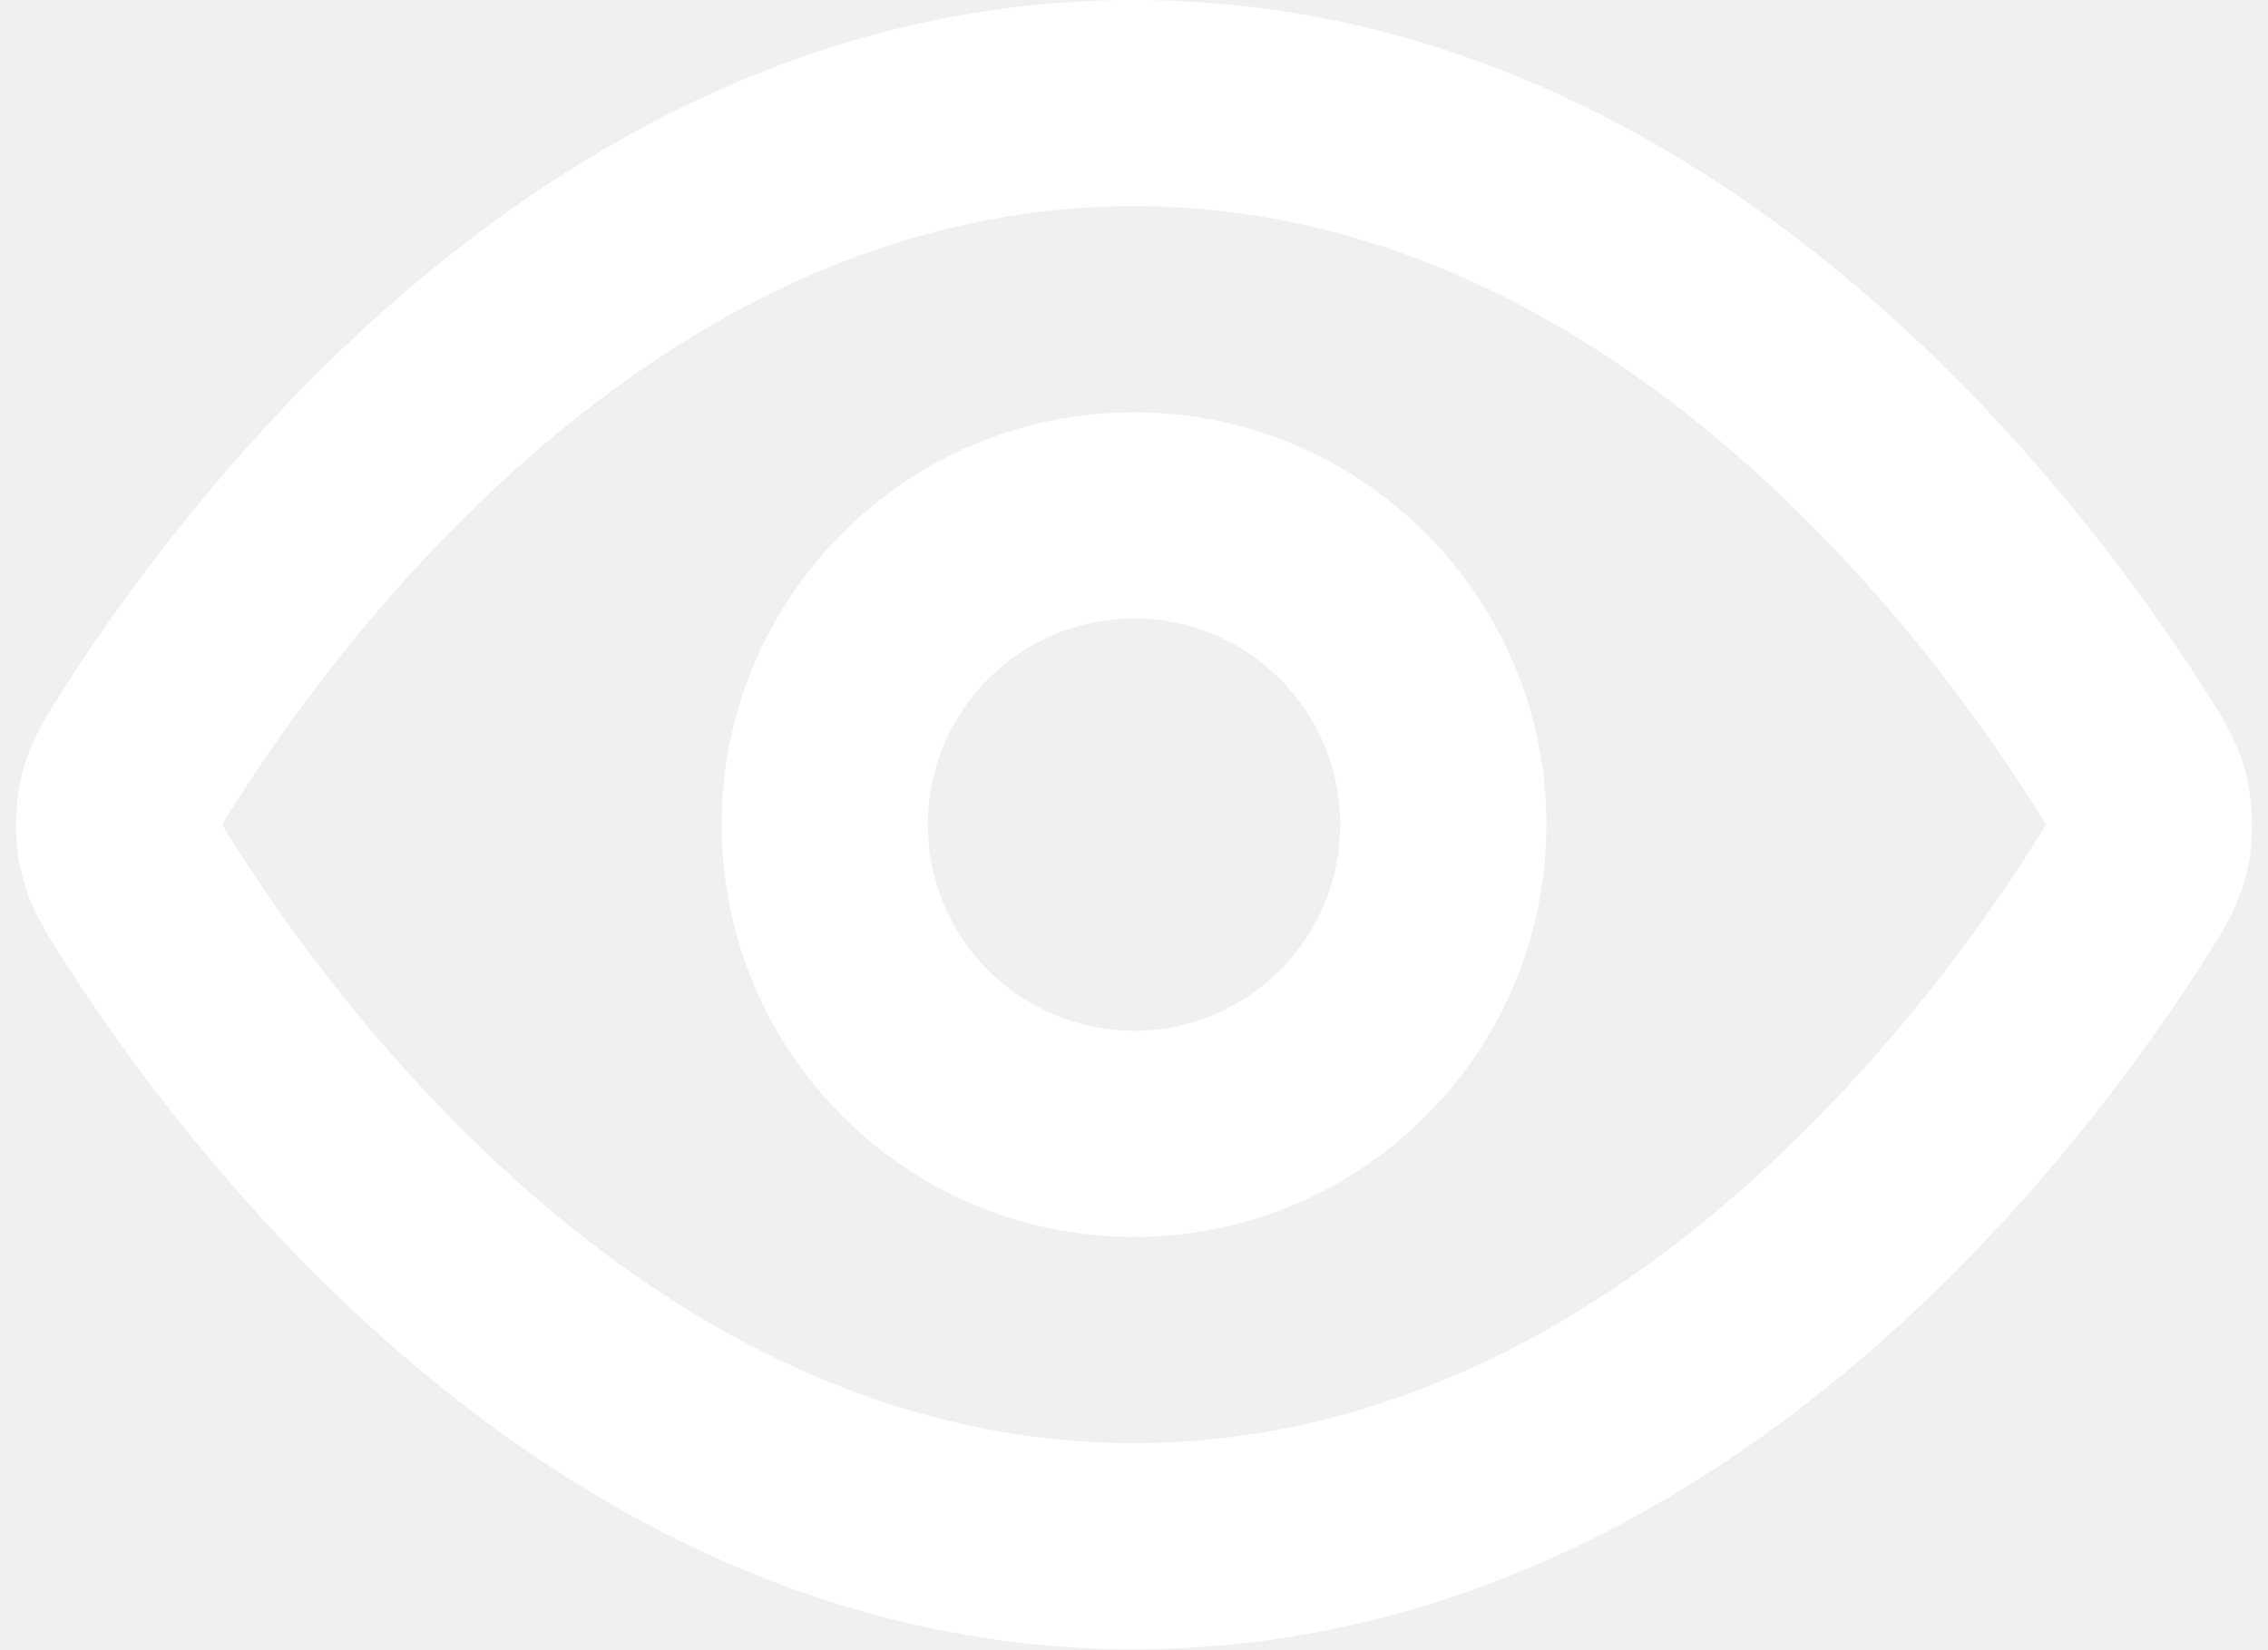
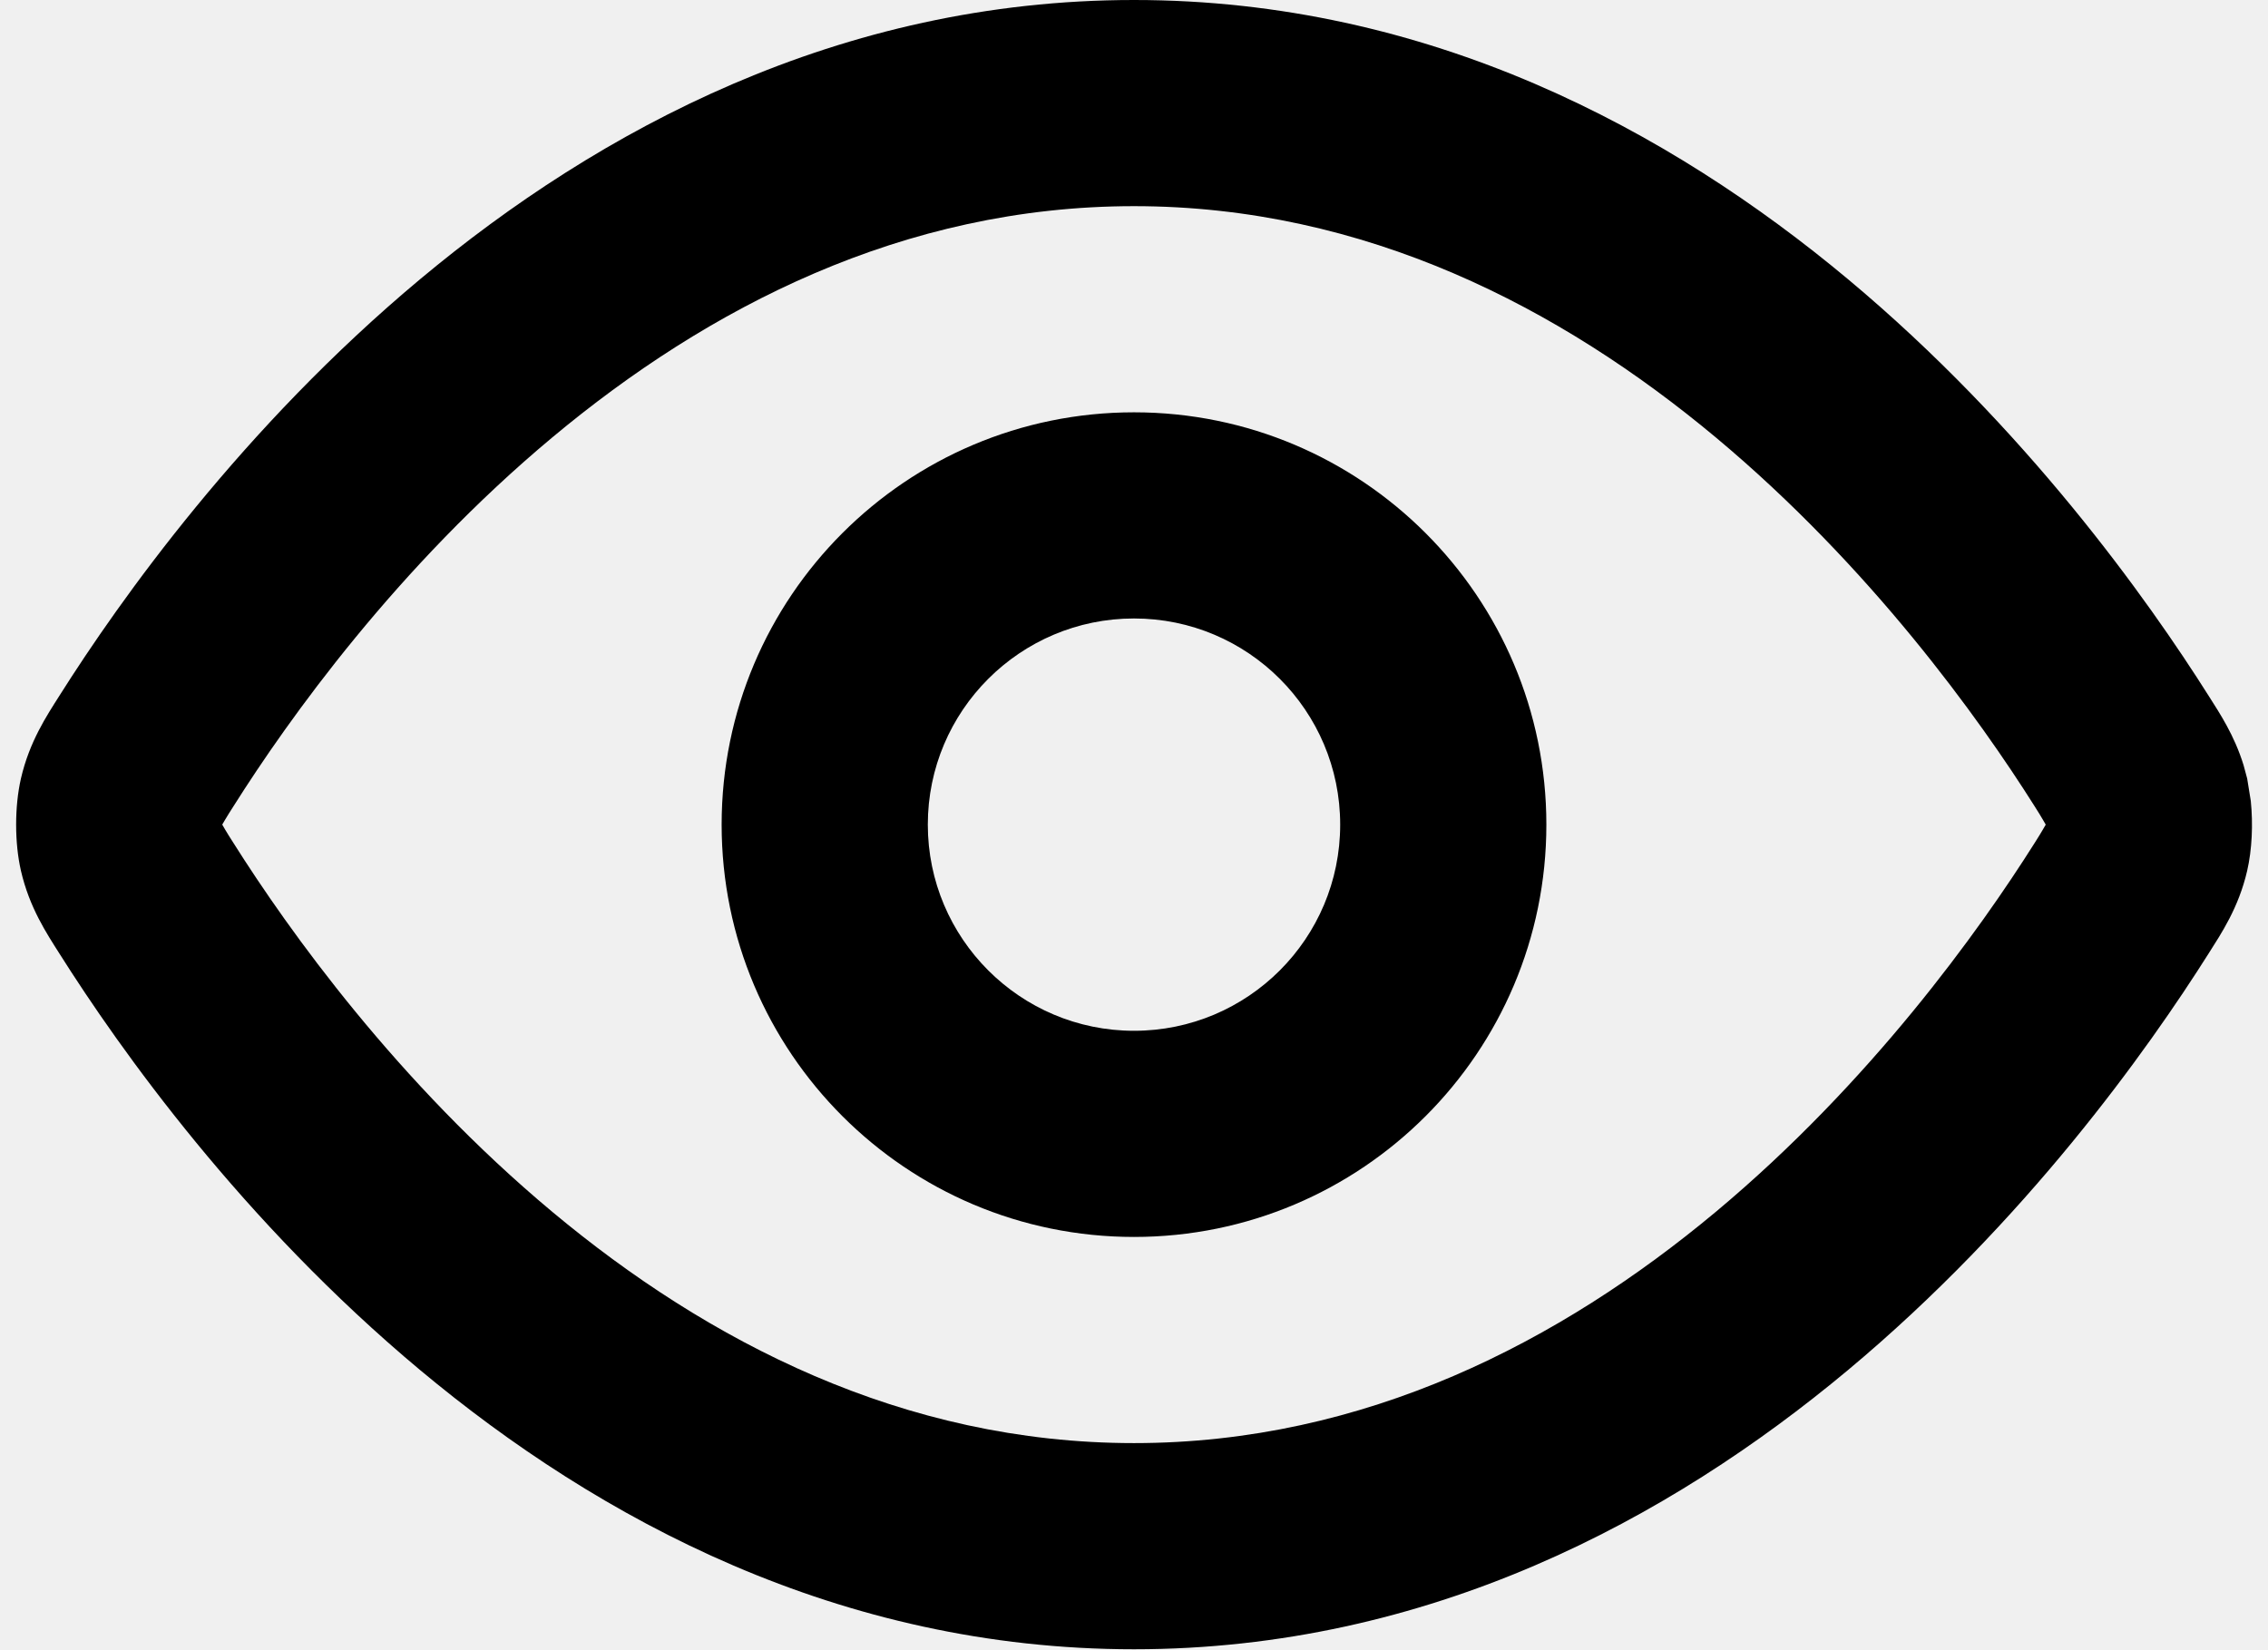
<svg xmlns="http://www.w3.org/2000/svg" width="22" height="16" viewBox="0 0 22 16" fill="none">
-   <path d="M11 0C13.862 0 16.195 1.264 17.924 2.707C19.65 4.148 20.833 5.814 21.426 6.753C21.531 6.919 21.673 7.131 21.763 7.423L21.798 7.553L21.833 7.77C21.856 7.995 21.845 8.243 21.798 8.447C21.715 8.807 21.546 9.057 21.426 9.247C20.833 10.186 19.65 11.852 17.924 13.293C16.195 14.736 13.862 16 11 16C8.139 16 5.806 14.736 4.077 13.293C2.351 11.852 1.167 10.186 0.574 9.247C0.454 9.057 0.286 8.807 0.203 8.447C0.141 8.175 0.141 7.825 0.203 7.553C0.286 7.193 0.454 6.943 0.574 6.753C1.167 5.814 2.351 4.148 4.077 2.707C5.806 1.264 8.139 0 11 0ZM11 2C8.757 2 6.862 2.988 5.358 4.243C3.852 5.5 2.798 6.977 2.266 7.82C2.23 7.876 2.205 7.916 2.185 7.95C2.171 7.973 2.162 7.988 2.156 7.999V8C2.162 8.011 2.171 8.027 2.185 8.05C2.205 8.084 2.23 8.124 2.266 8.18C2.798 9.023 3.852 10.5 5.358 11.757C6.862 13.012 8.757 14 11 14C13.243 14 15.139 13.012 16.643 11.757C18.148 10.5 19.203 9.023 19.735 8.18C19.771 8.124 19.795 8.084 19.815 8.05C19.829 8.027 19.838 8.011 19.844 8C19.838 7.989 19.829 7.973 19.815 7.95C19.795 7.916 19.771 7.876 19.735 7.82C19.203 6.977 18.148 5.5 16.643 4.243C15.139 2.988 13.243 2 11 2ZM13 8C13 6.895 12.105 6 11 6C9.896 6 9 6.896 9 8C9 9.104 9.896 10 11 10C12.105 10 13 9.105 13 8ZM2.157 8.024V8.022L2.156 8.021C2.156 8.022 2.157 8.023 2.157 8.024ZM15 8C15 10.209 13.209 12 11 12C8.791 12 7 10.209 7 8C7 5.791 8.791 4 11 4C13.209 4 15 5.791 15 8Z" fill="white" />
+   <path d="M11 0C13.862 0 16.195 1.264 17.924 2.707C19.65 4.148 20.833 5.814 21.426 6.753C21.531 6.919 21.673 7.131 21.763 7.423L21.798 7.553L21.833 7.77C21.856 7.995 21.845 8.243 21.798 8.447C21.715 8.807 21.546 9.057 21.426 9.247C20.833 10.186 19.65 11.852 17.924 13.293C16.195 14.736 13.862 16 11 16C8.139 16 5.806 14.736 4.077 13.293C2.351 11.852 1.167 10.186 0.574 9.247C0.454 9.057 0.286 8.807 0.203 8.447C0.141 8.175 0.141 7.825 0.203 7.553C0.286 7.193 0.454 6.943 0.574 6.753C1.167 5.814 2.351 4.148 4.077 2.707C5.806 1.264 8.139 0 11 0ZM11 2C8.757 2 6.862 2.988 5.358 4.243C3.852 5.5 2.798 6.977 2.266 7.82C2.23 7.876 2.205 7.916 2.185 7.95C2.171 7.973 2.162 7.988 2.156 7.999V8C2.162 8.011 2.171 8.027 2.185 8.05C2.205 8.084 2.23 8.124 2.266 8.18C2.798 9.023 3.852 10.5 5.358 11.757C6.862 13.012 8.757 14 11 14C13.243 14 15.139 13.012 16.643 11.757C18.148 10.5 19.203 9.023 19.735 8.18C19.771 8.124 19.795 8.084 19.815 8.05C19.829 8.027 19.838 8.011 19.844 8C19.838 7.989 19.829 7.973 19.815 7.95C19.795 7.916 19.771 7.876 19.735 7.82C19.203 6.977 18.148 5.5 16.643 4.243C15.139 2.988 13.243 2 11 2ZM13 8C13 6.895 12.105 6 11 6C9.896 6 9 6.896 9 8C9 9.104 9.896 10 11 10C12.105 10 13 9.105 13 8ZM2.157 8.024V8.022L2.156 8.021C2.156 8.022 2.157 8.023 2.157 8.024ZM15 8C15 10.209 13.209 12 11 12C8.791 12 7 10.209 7 8C7 5.791 8.791 4 11 4C13.209 4 15 5.791 15 8Z" fill="currentColor" />
</svg>
